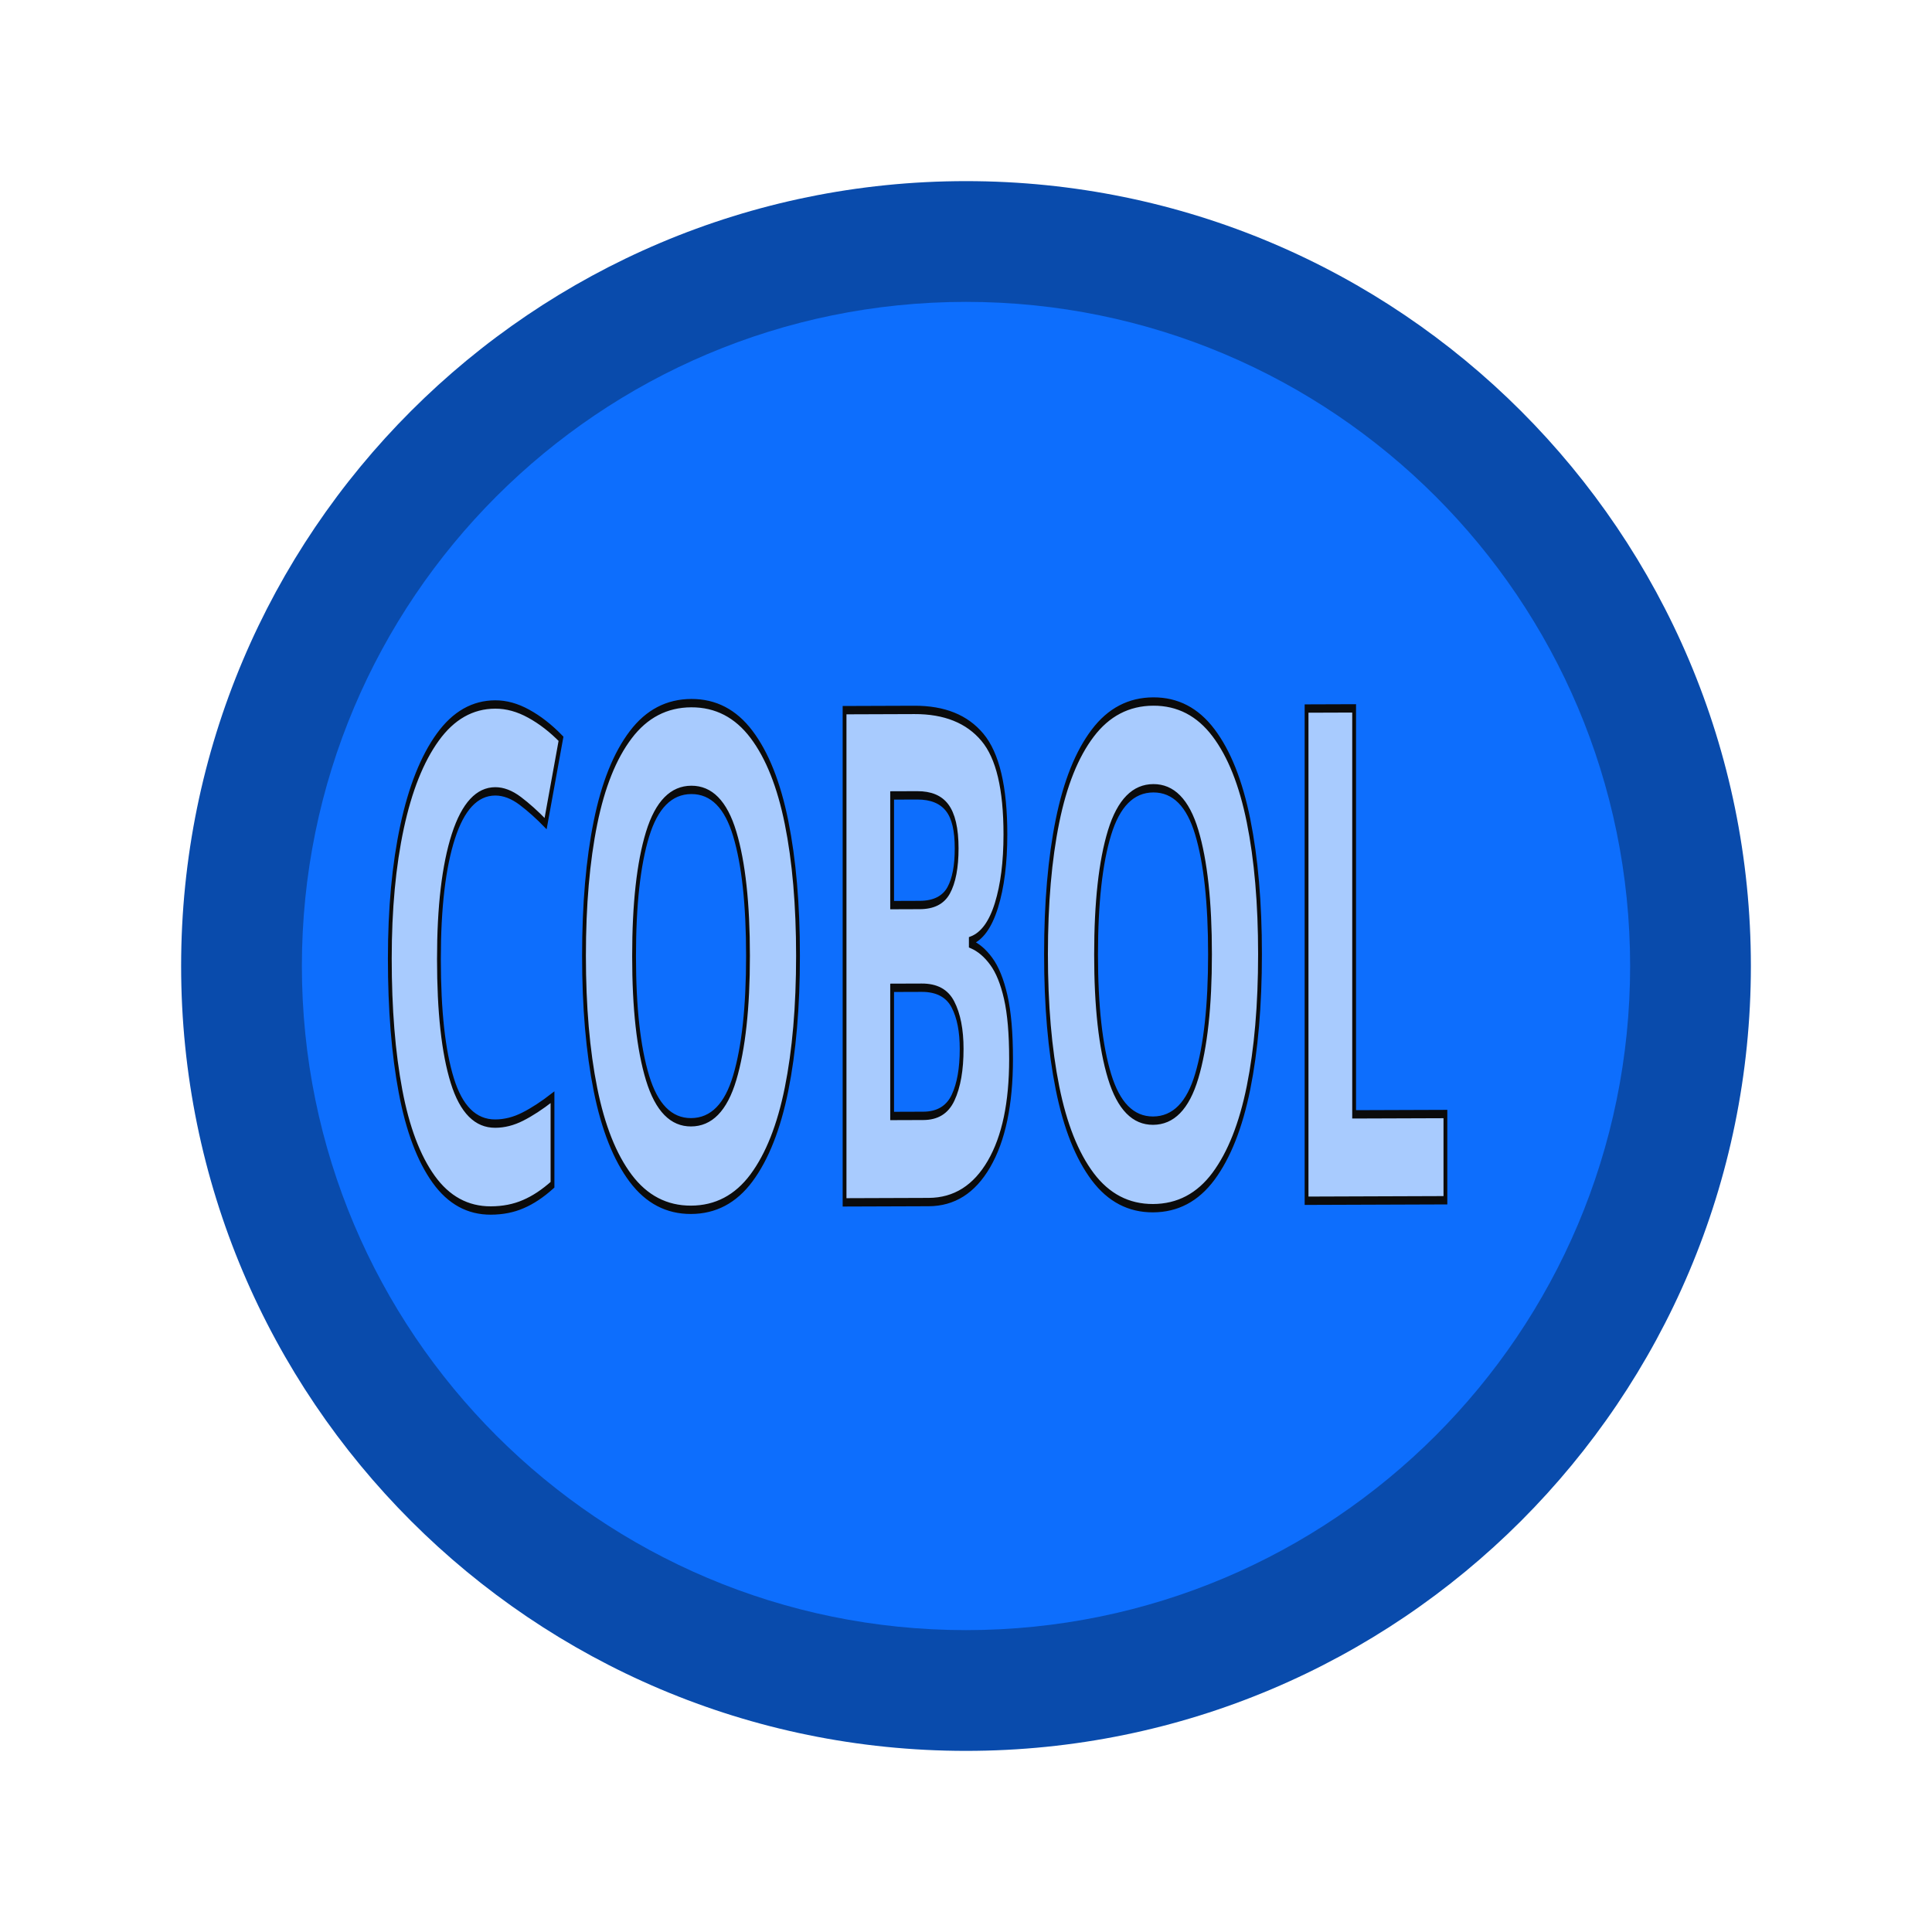
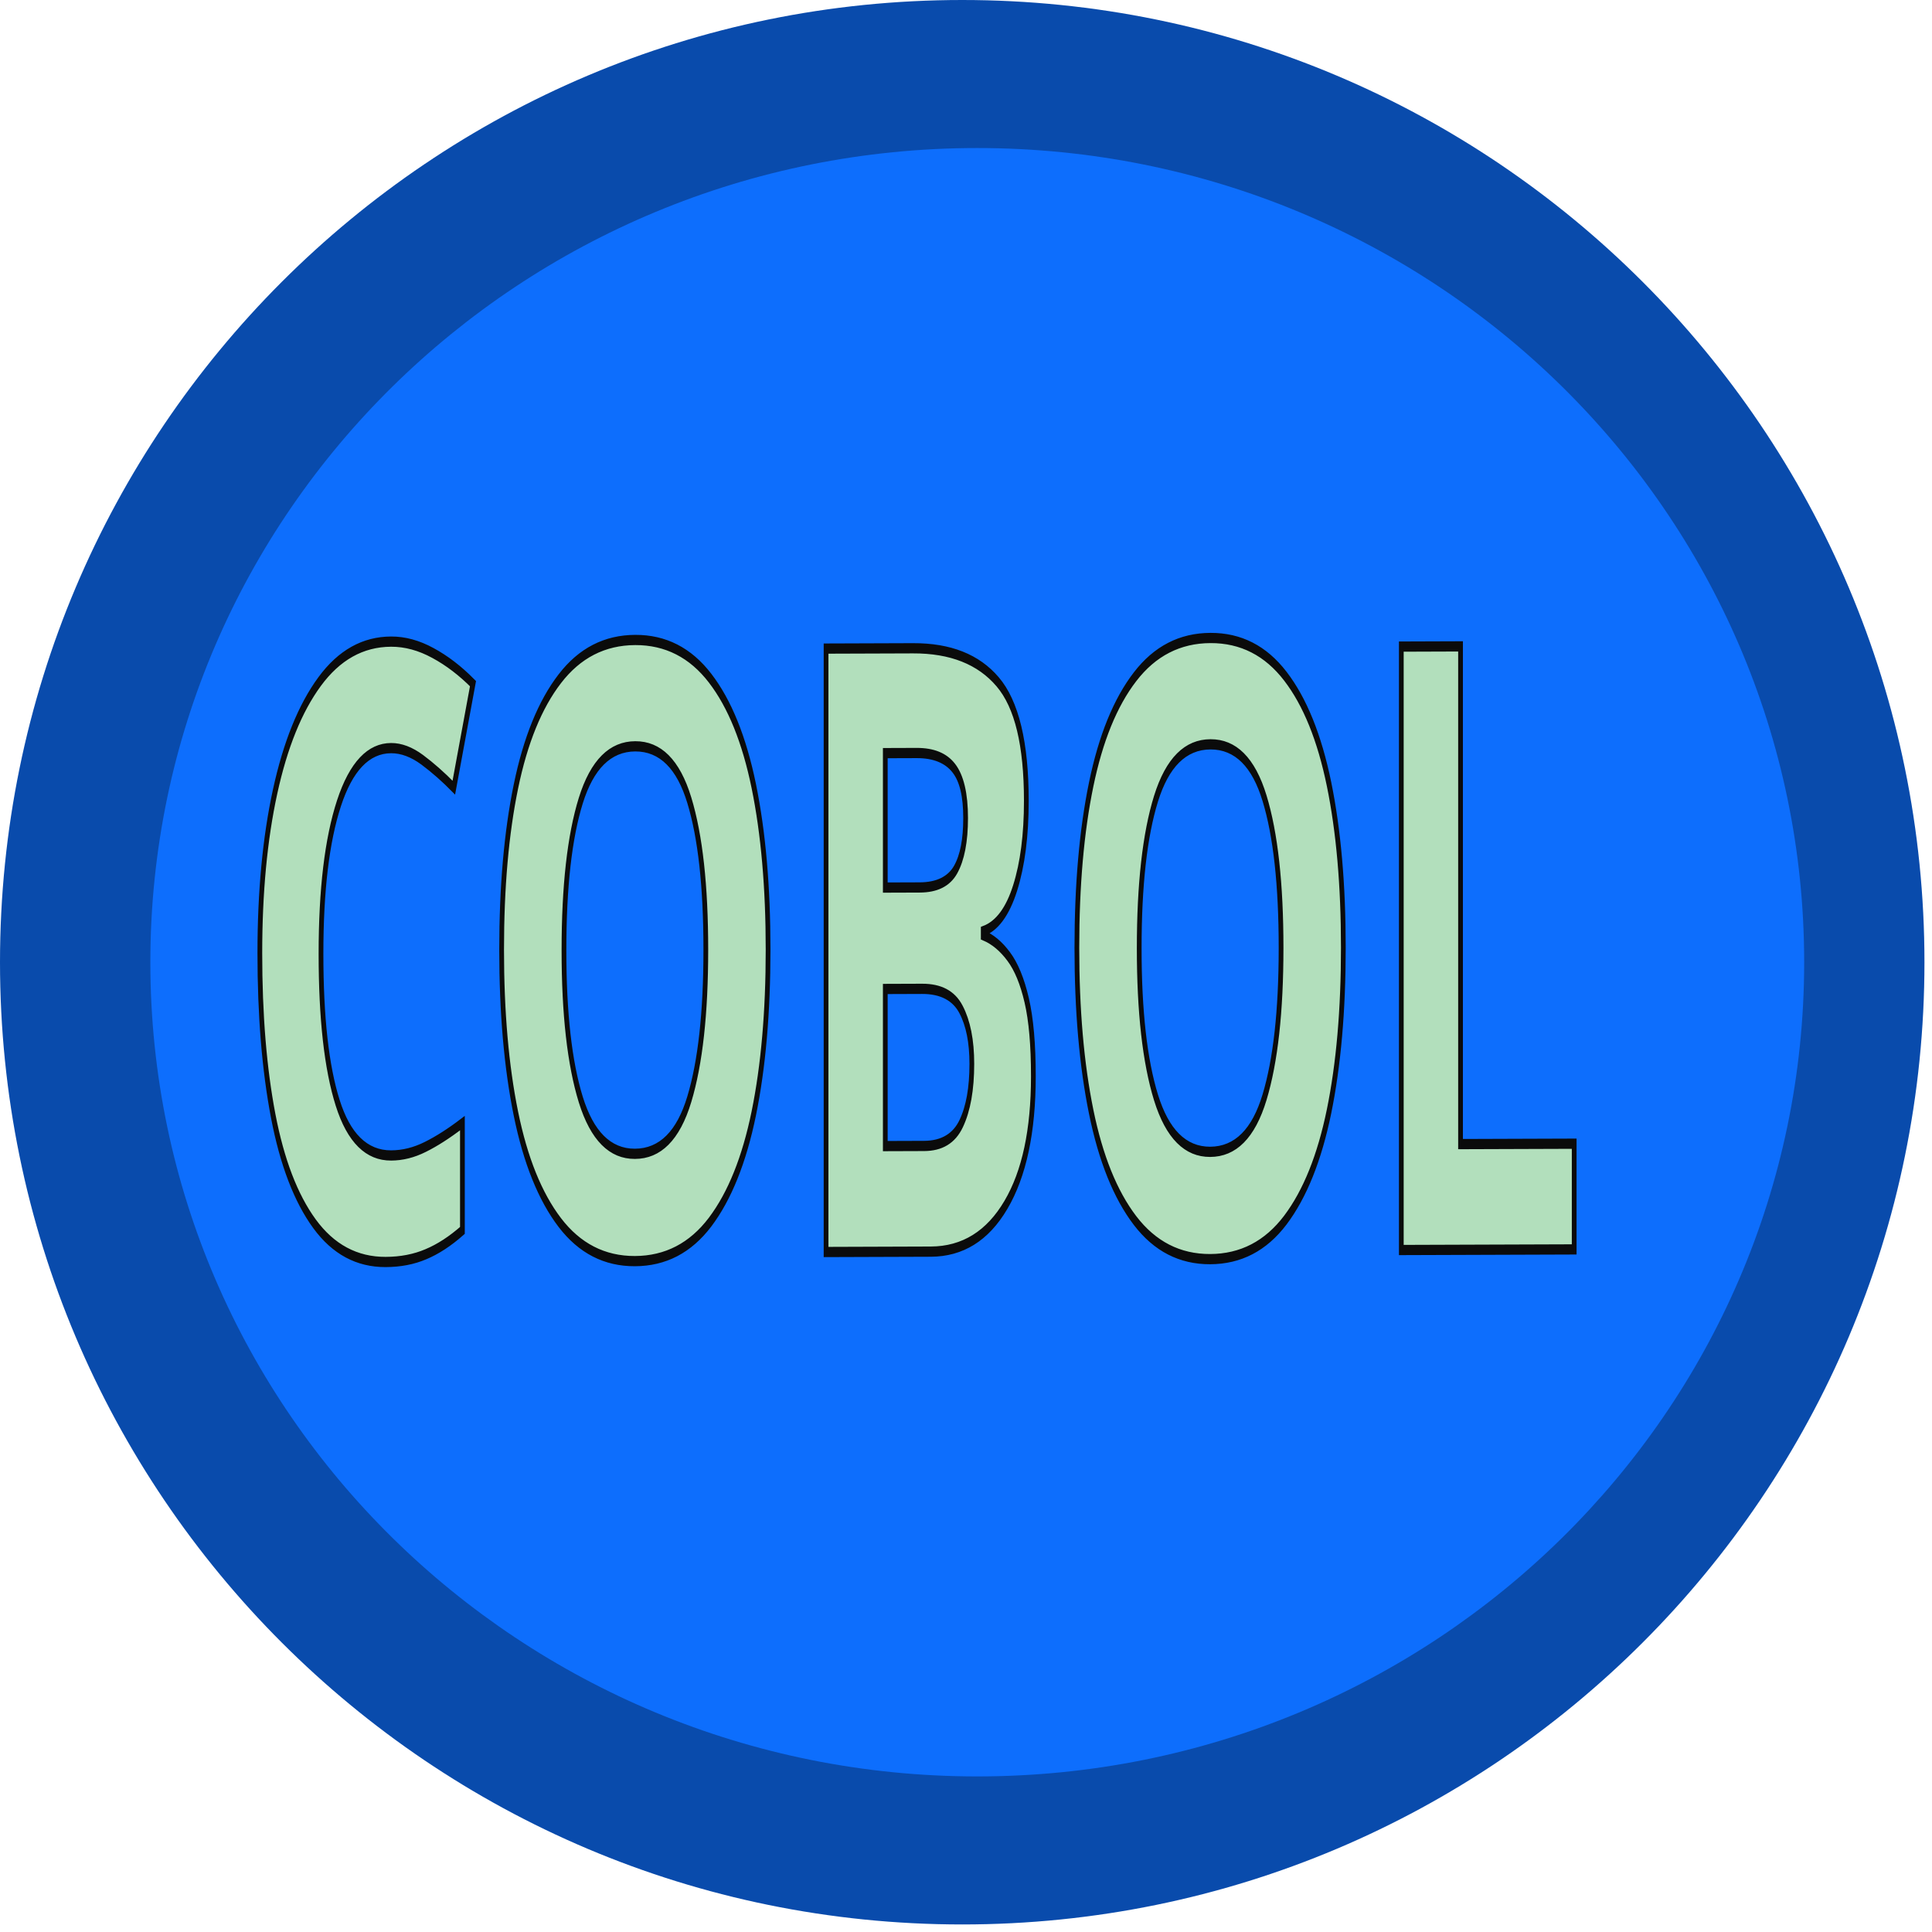
- <svg xmlns="http://www.w3.org/2000/svg" width="320" height="320" version="1.1" id="svg28">
-   <defs id="defs32" />
-   <polyline fill="rgb(76, 151, 92)" points="62,239 28,13" id="polyline14" />
-   <circle style="fill:#094bac;stroke-width:1.074" id="path88" cx="160" cy="160" r="130" />
-   <circle style="fill:#0d6efd;stroke-width:0.909" id="path88-7" cx="160" cy="160" r="110" />
-   <text font-family="Consolas, 'Arial Black'" fill="#005820" font-weight="bold" font-style="normal" font-size="105.9px" stroke="#0b0b0b" textLength="307.9" x="3.3" y="109.7" id="text12" lengthAdjust="spacing" style="font-style:normal;font-weight:bold;font-size:105.9px;font-family:Consolas, 'Arial Black';fill:#005820;stroke:#0b0b0b" transform="matrix(0.6303202,-0.00221299,0,1.38066,59.46144,47.97404)">
-     <tspan style="font-style:normal;font-variant:normal;font-weight:bold;font-stretch:normal;font-size:82.7px;font-family:sans-serif;-inkscape-font-specification:'sans-serif, Bold';font-variant-ligatures:normal;font-variant-caps:normal;font-variant-numeric:normal;font-variant-east-asian:normal;fill:#a8cbfe" id="tspan36">COBOL</tspan>
-   </text>
+ <svg xmlns="http://www.w3.org/2000/svg" width="256.0px" height="256.0px" viewBox="0 0 256.0 256.0" version="1.1" id="SVGRoot">
+   <defs id="defs181" />
+   <g id="layer1">
+     <g id="g134" transform="scale(0.9960938,0.9807692)">
+       <ellipse style="fill:#094bac;stroke-width:1.066" id="path88" cx="128" cy="130" rx="128" ry="130" />
+       <circle style="fill:#0d6efd;stroke-width:0.909" id="path88-7" cx="130" cy="130" r="110" />
+       <text font-family="Consolas, 'Arial Black'" fill="#005820" font-weight="bold" font-style="normal" font-size="105.9px" stroke="#0b0b0b" textLength="307.9" x="3.3" y="109.7" id="text12" lengthAdjust="spacing" style="font-style:normal;font-weight:bold;font-size:105.9px;font-family:Consolas, 'Arial Black';fill:#b2dfbc;stroke:#0b0b0b" transform="matrix(0.6303202,-0.00221299,0,1.38066,29.46143,17.97403)">
+         <tspan style="font-style:normal;font-variant:normal;font-weight:bold;font-stretch:normal;font-size:82.7px;font-family:sans-serif;-inkscape-font-specification:'sans-serif, Bold';font-variant-ligatures:normal;font-variant-caps:normal;font-variant-numeric:normal;font-variant-east-asian:normal;fill:#b2dfbc" id="tspan36">COBOL</tspan>
+       </text>
+     </g>
+   </g>
</svg>
